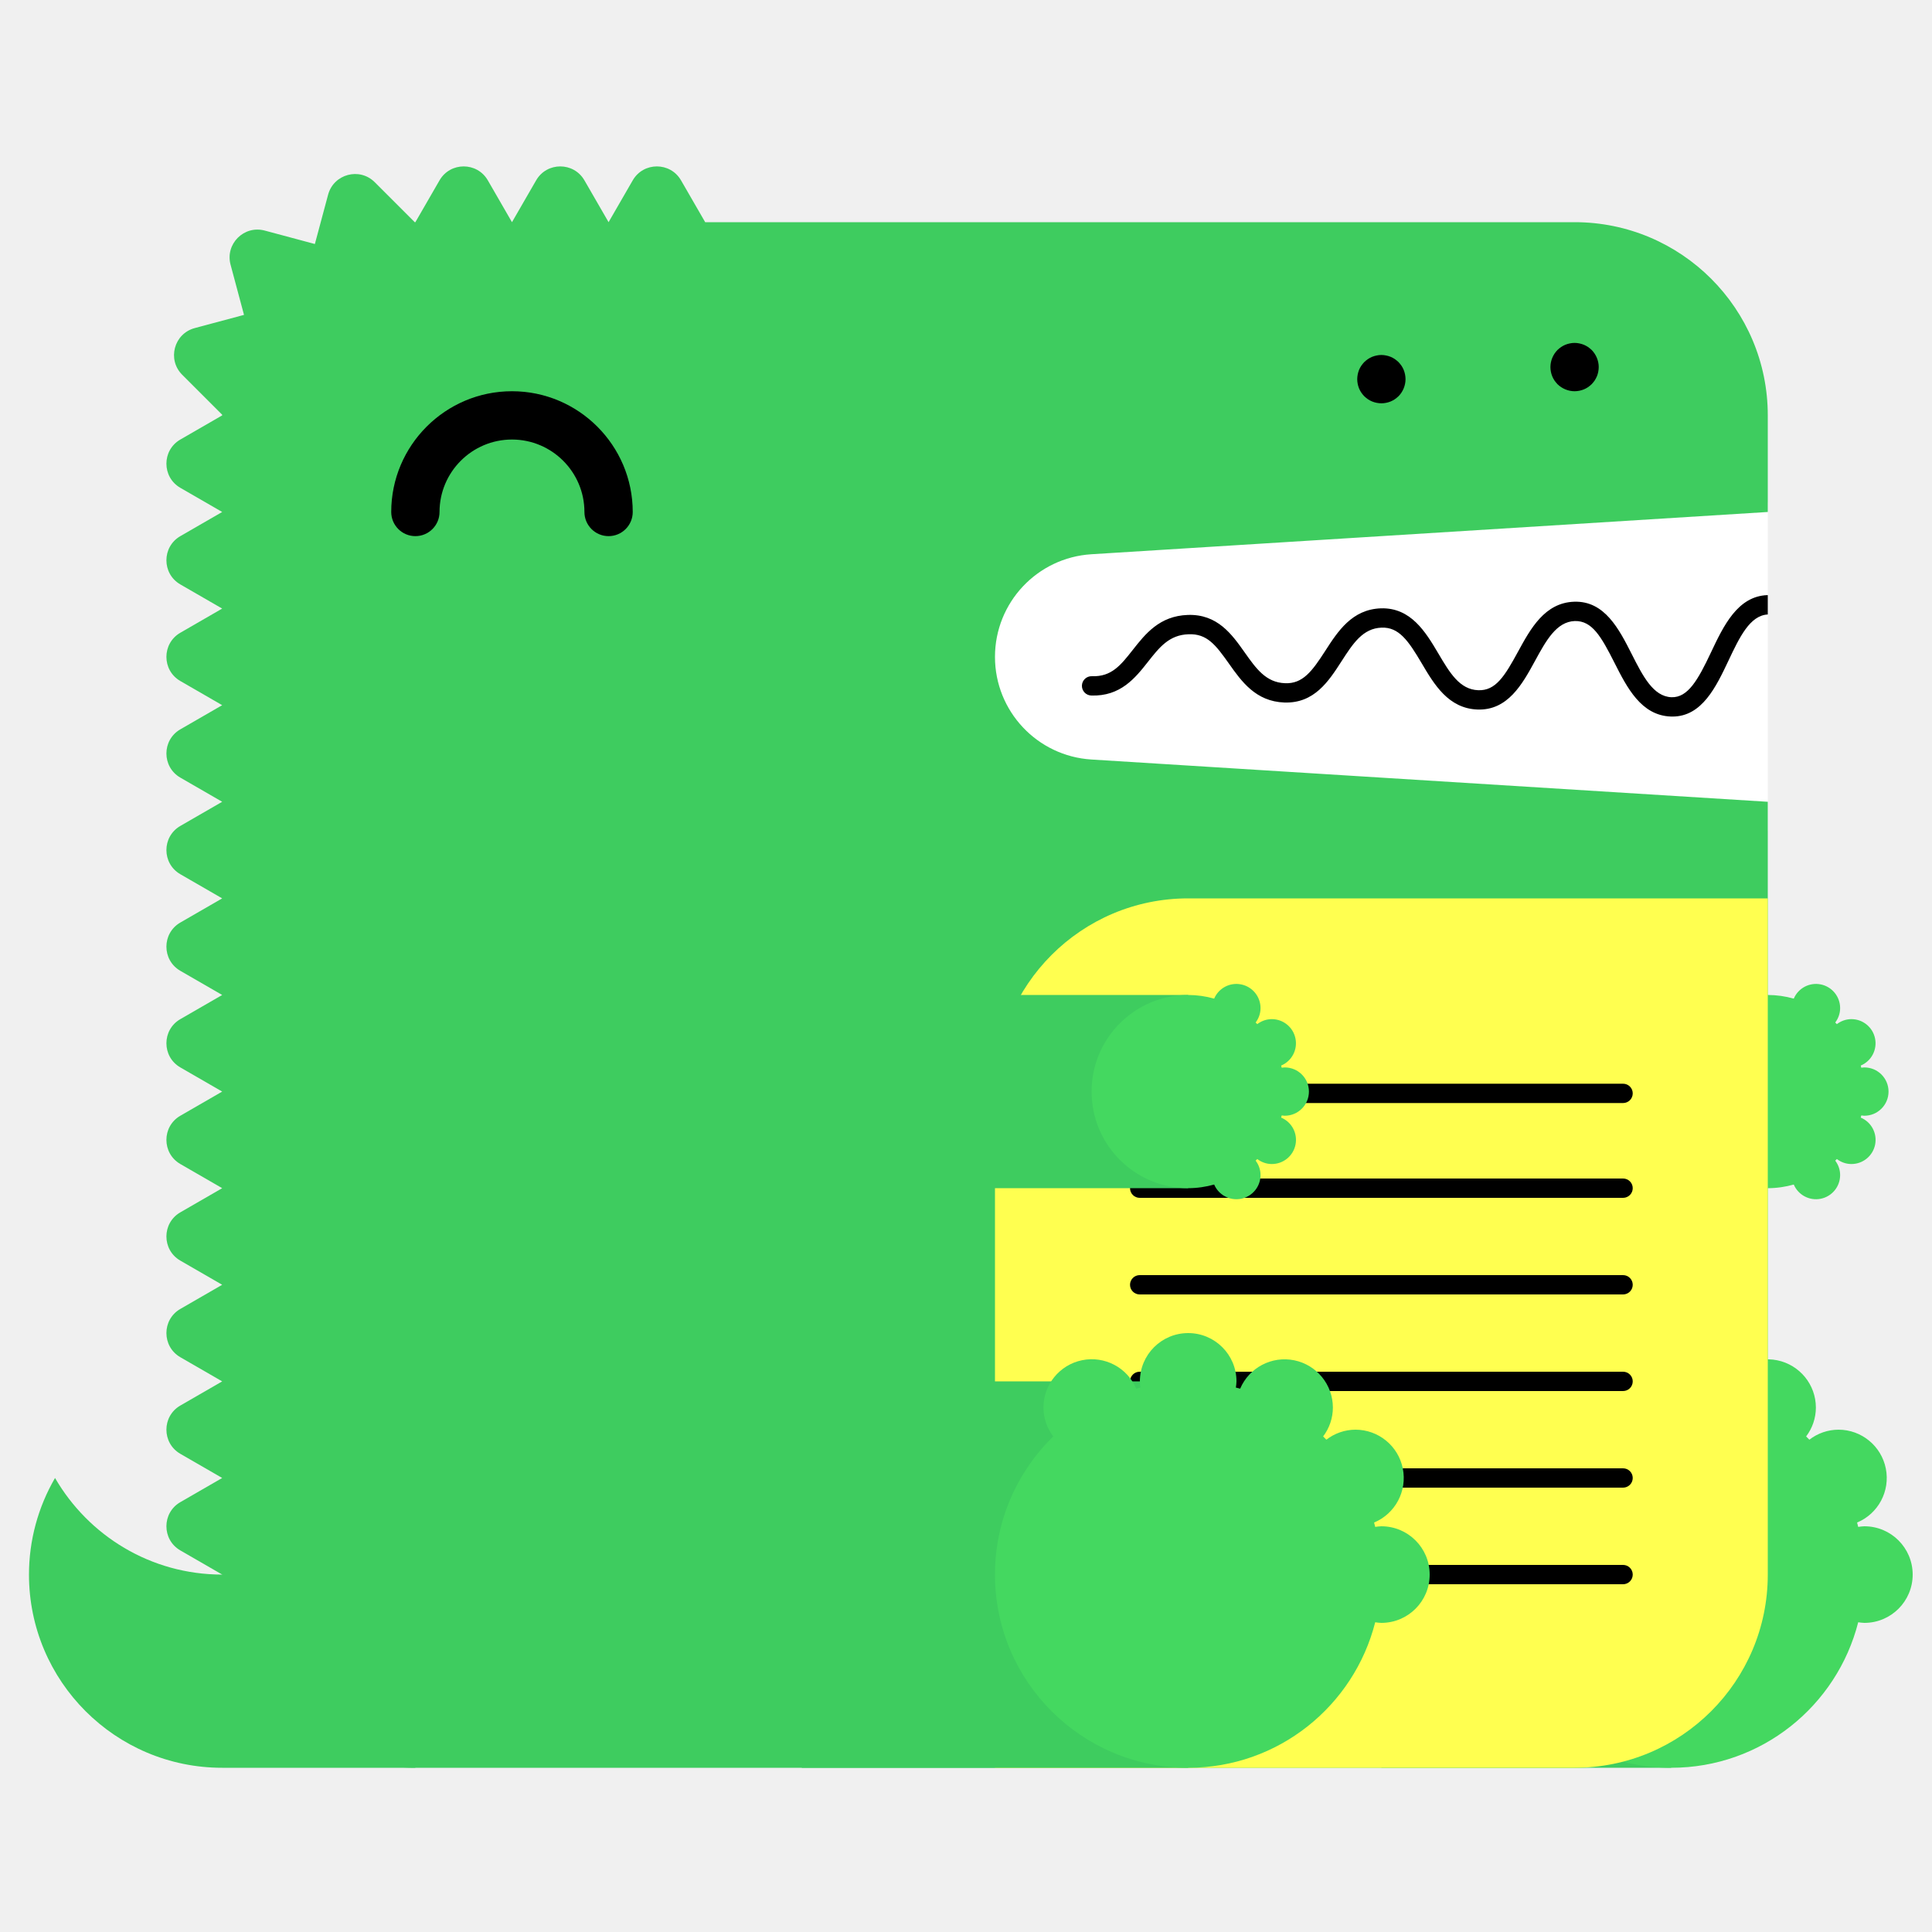
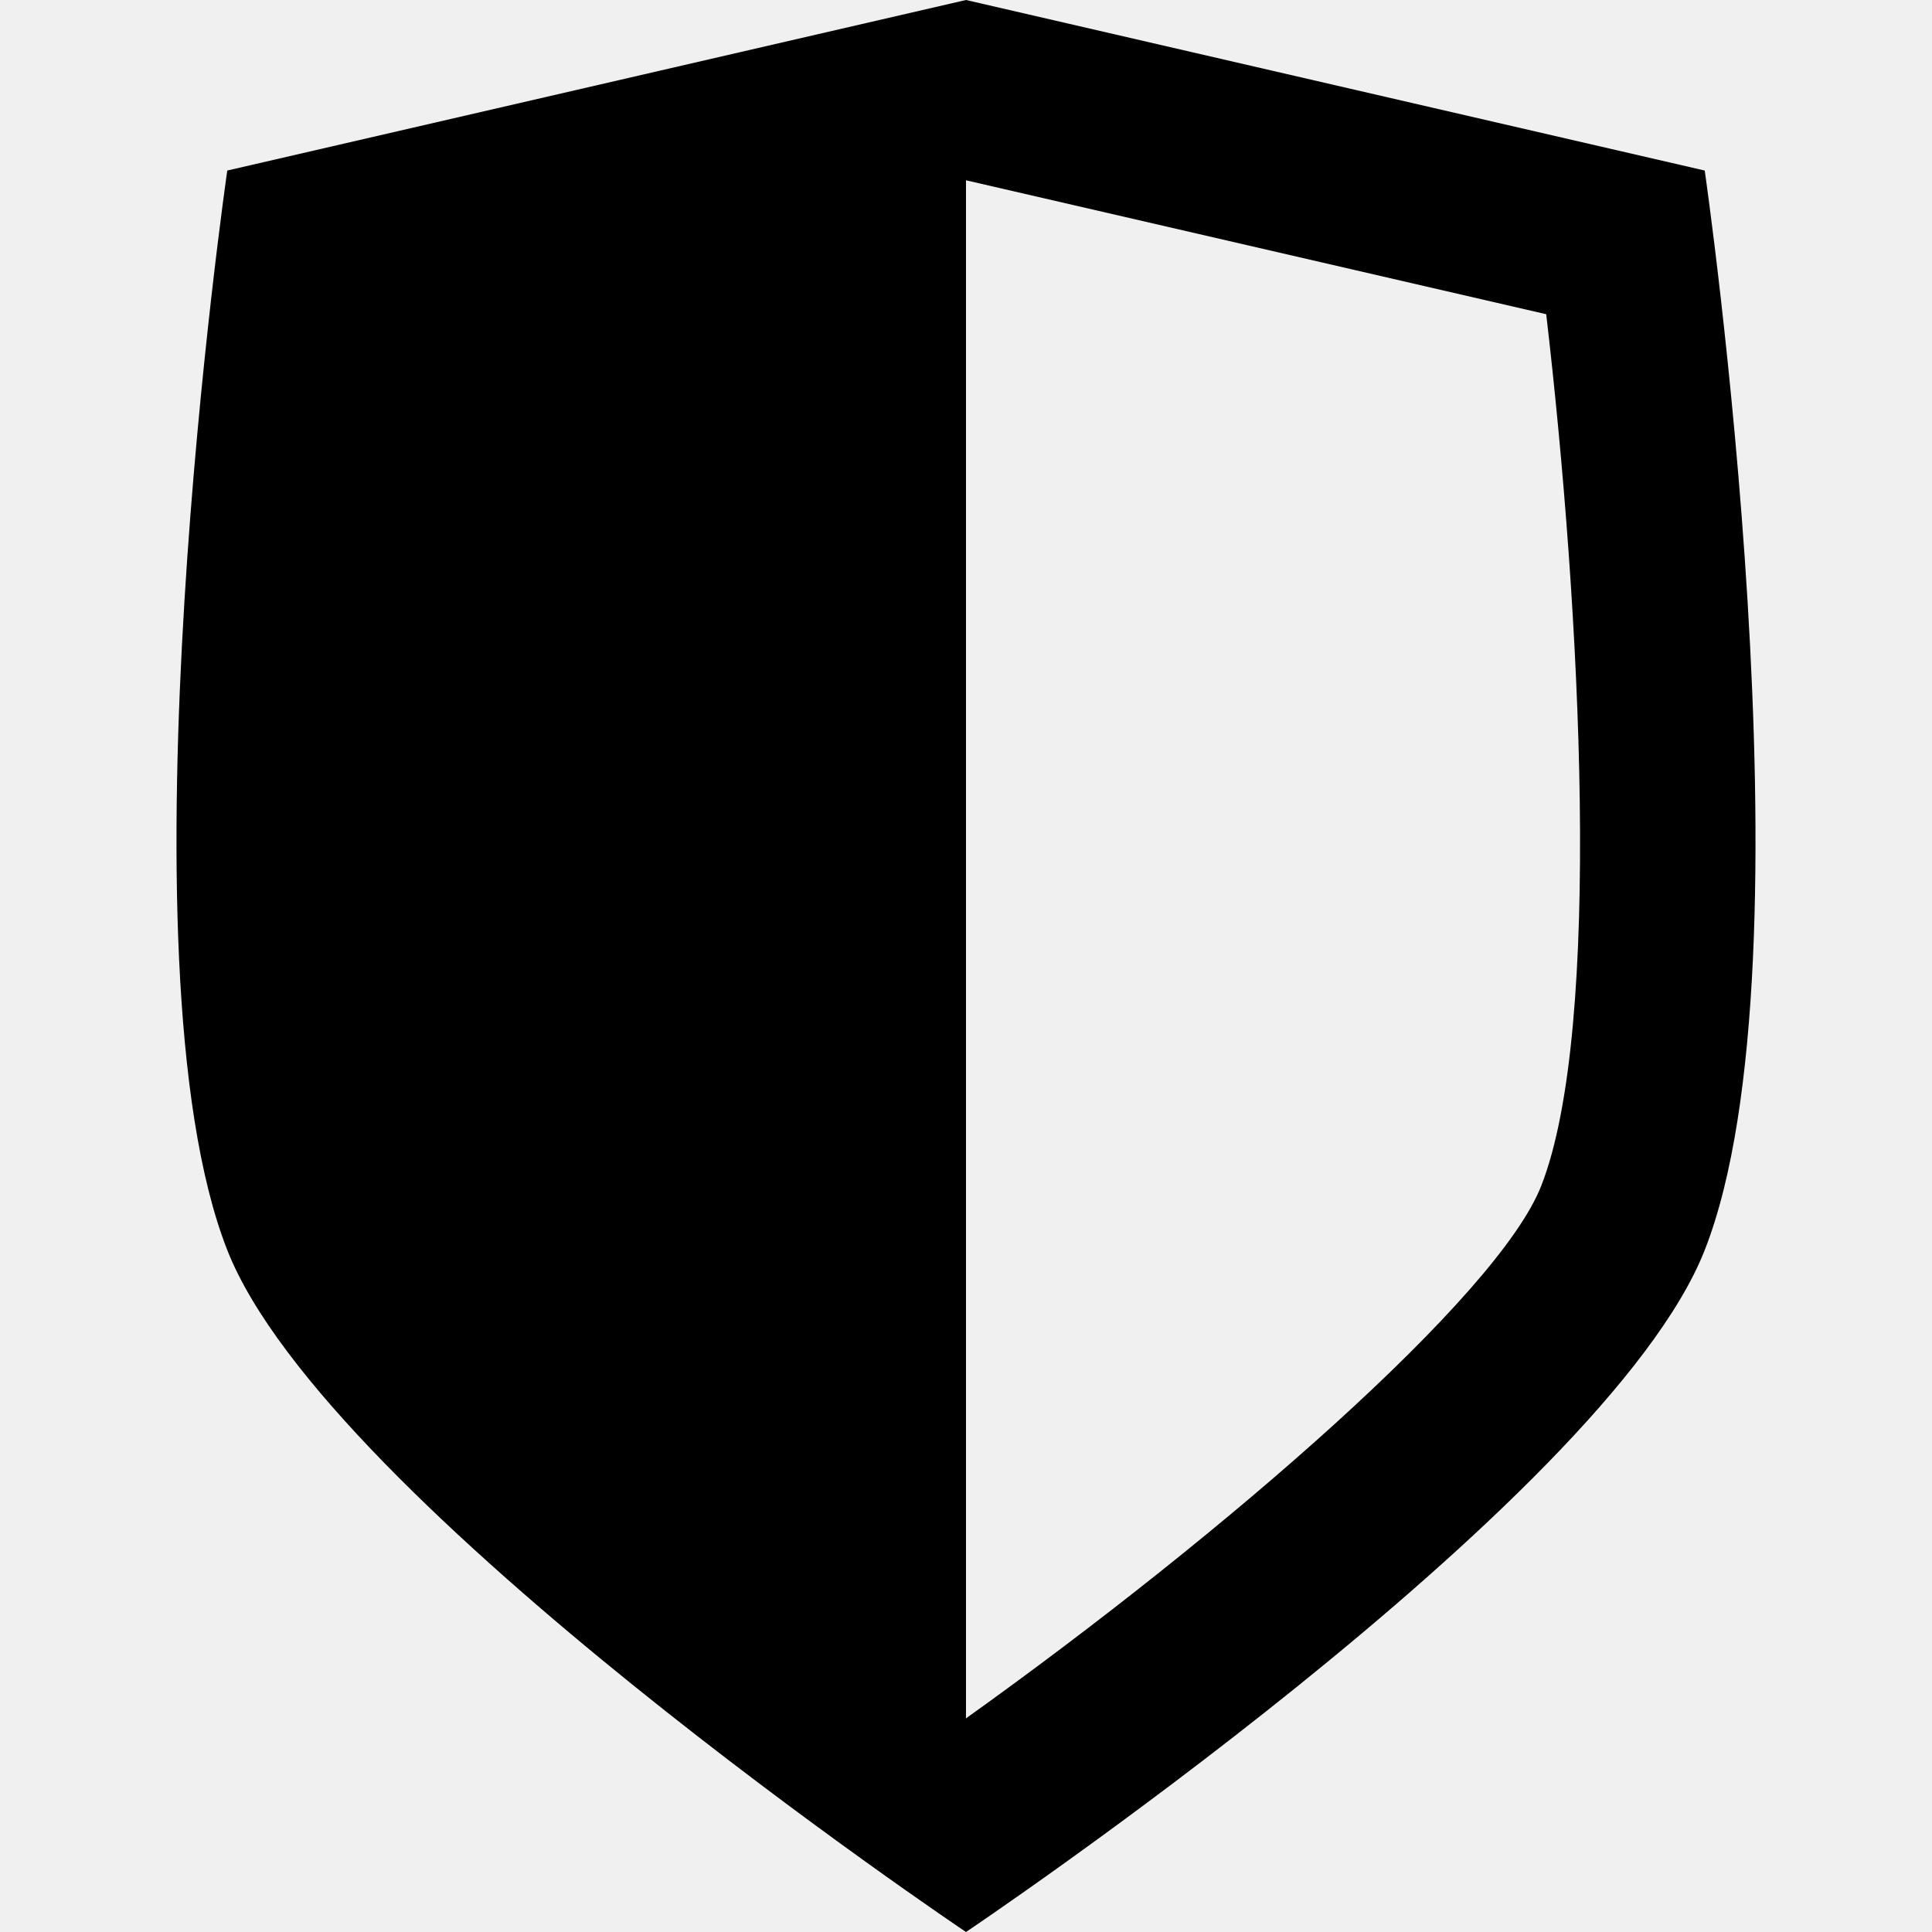
- <svg xmlns="http://www.w3.org/2000/svg" width="200" height="200" viewBox="0 0 200 200">
-   <g fill="none" fill-rule="evenodd">
-     <path fill="#FFF" d="M99 52h84v34H99z" />
-     <path d="M23 163c-7.398 0-13.843-4.027-17.303-10A19.886 19.886 0 0 0 3 163c0 11.046 8.954 20 20 20h20v-20H23z" fill="#3ECC5F" />
-     <path d="M112.98 57.376L183 53V43c0-11.046-8.954-20-20-20H73l-2.5-4.33c-1.112-1.925-3.889-1.925-5 0L63 23l-2.5-4.33c-1.111-1.925-3.889-1.925-5 0L53 23l-2.5-4.33c-1.111-1.925-3.889-1.925-5 0L43 23c-.022 0-.042.003-.065.003l-4.142-4.141c-1.57-1.571-4.252-.853-4.828 1.294l-1.369 5.104-5.192-1.392c-2.148-.575-4.111 1.389-3.535 3.536l1.39 5.193-5.102 1.367c-2.148.576-2.867 3.259-1.296 4.83l4.142 4.142c0 .021-.003.042-.003.064l-4.33 2.5c-1.925 1.111-1.925 3.889 0 5L23 53l-4.33 2.5c-1.925 1.111-1.925 3.889 0 5L23 63l-4.33 2.5c-1.925 1.111-1.925 3.889 0 5L23 73l-4.33 2.5c-1.925 1.111-1.925 3.889 0 5L23 83l-4.33 2.5c-1.925 1.111-1.925 3.889 0 5L23 93l-4.33 2.5c-1.925 1.111-1.925 3.889 0 5L23 103l-4.33 2.5c-1.925 1.111-1.925 3.889 0 5L23 113l-4.33 2.5c-1.925 1.111-1.925 3.889 0 5L23 123l-4.33 2.5c-1.925 1.111-1.925 3.889 0 5L23 133l-4.33 2.5c-1.925 1.111-1.925 3.889 0 5L23 143l-4.33 2.5c-1.925 1.111-1.925 3.889 0 5L23 153l-4.33 2.5c-1.925 1.111-1.925 3.889 0 5L23 163c0 11.046 8.954 20 20 20h120c11.046 0 20-8.954 20-20V83l-70.02-4.376A10.645 10.645 0 0 1 103 68c0-5.621 4.37-10.273 9.98-10.624" fill="#3ECC5F" />
-     <path fill="#3ECC5F" d="M143 183h30v-40h-30z" />
-     <path d="M193 158c-.219 0-.428.037-.639.064-.038-.15-.074-.301-.116-.451A5 5 0 0 0 190.32 148a4.96 4.96 0 0 0-3.016 1.036 26.531 26.531 0 0 0-.335-.336 4.955 4.955 0 0 0 1.011-2.987 5 5 0 0 0-9.599-1.959c-.148-.042-.297-.077-.445-.115.027-.211.064-.42.064-.639a5 5 0 0 0-5-5 5 5 0 0 0-5 5c0 .219.037.428.064.639-.148.038-.297.073-.445.115a4.998 4.998 0 0 0-9.599 1.959c0 1.125.384 2.151 1.011 2.987-3.717 3.632-6.031 8.693-6.031 14.3 0 11.046 8.954 20 20 20 9.339 0 17.16-6.41 19.361-15.064.211.027.42.064.639.064a5 5 0 0 0 5-5 5 5 0 0 0-5-5" fill="#44D860" />
-     <path fill="#3ECC5F" d="M153 123h30v-20h-30z" />
-     <path d="M193 115.5a2.5 2.5 0 1 0 0-5c-.109 0-.214.019-.319.032-.02-.075-.037-.15-.058-.225a2.501 2.501 0 0 0-.963-4.807c-.569 0-1.088.197-1.508.518a6.653 6.653 0 0 0-.168-.168c.314-.417.506-.931.506-1.494a2.5 2.5 0 0 0-4.8-.979A9.987 9.987 0 0 0 183 103c-5.522 0-10 4.478-10 10s4.478 10 10 10c.934 0 1.833-.138 2.69-.377a2.5 2.5 0 0 0 4.8-.979c0-.563-.192-1.077-.506-1.494.057-.055.113-.111.168-.168.42.321.939.518 1.508.518a2.5 2.5 0 0 0 .963-4.807c.021-.074.038-.15.058-.225.105.013.21.032.319.032" fill="#44D860" />
-     <path d="M63 55.5a2.5 2.5 0 0 1-2.5-2.5c0-4.136-3.364-7.5-7.5-7.5s-7.5 3.364-7.5 7.5a2.5 2.5 0 1 1-5 0c0-6.893 5.607-12.5 12.5-12.5S65.5 46.107 65.5 53a2.5 2.5 0 0 1-2.5 2.5" fill="#000" />
-     <path d="M103 183h60c11.046 0 20-8.954 20-20V93h-60c-11.046 0-20 8.954-20 20v70z" fill="#FFFF50" />
-     <path d="M168.02 124h-50.04a1 1 0 1 1 0-2h50.04a1 1 0 1 1 0 2m0 20h-50.04a1 1 0 1 1 0-2h50.04a1 1 0 1 1 0 2m0 20h-50.04a1 1 0 1 1 0-2h50.04a1 1 0 1 1 0 2m0-49.814h-50.04a1 1 0 1 1 0-2h50.04a1 1 0 1 1 0 2m0 19.814h-50.04a1 1 0 1 1 0-2h50.04a1 1 0 1 1 0 2m0 20h-50.04a1 1 0 1 1 0-2h50.04a1 1 0 1 1 0 2M183 61.611c-.012 0-.022-.006-.034-.005-3.09.105-4.552 3.196-5.842 5.923-1.346 2.85-2.387 4.703-4.093 4.647-1.889-.068-2.969-2.202-4.113-4.46-1.314-2.594-2.814-5.536-5.963-5.426-3.046.104-4.513 2.794-5.807 5.167-1.377 2.528-2.314 4.065-4.121 3.994-1.927-.07-2.951-1.805-4.136-3.813-1.321-2.236-2.848-4.75-5.936-4.664-2.994.103-4.465 2.385-5.763 4.4-1.373 2.13-2.335 3.428-4.165 3.351-1.973-.07-2.992-1.51-4.171-3.177-1.324-1.873-2.816-3.993-5.895-3.89-2.928.1-4.399 1.97-5.696 3.618-1.232 1.564-2.194 2.802-4.229 2.724a1 1 0 0 0-.072 2c3.017.101 4.545-1.8 5.872-3.487 1.177-1.496 2.193-2.787 4.193-2.855 1.926-.082 2.829 1.115 4.195 3.045 1.297 1.834 2.769 3.914 5.731 4.021 3.103.104 4.596-2.215 5.918-4.267 1.182-1.834 2.202-3.417 4.15-3.484 1.793-.067 2.769 1.35 4.145 3.681 1.297 2.197 2.766 4.686 5.787 4.796 3.125.108 4.634-2.62 5.949-5.035 1.139-2.088 2.214-4.06 4.119-4.126 1.793-.042 2.728 1.595 4.111 4.33 1.292 2.553 2.757 5.445 5.825 5.556l.169.003c3.064 0 4.518-3.075 5.805-5.794 1.139-2.41 2.217-4.68 4.067-4.773v-2z" fill="#000" />
-     <path fill="#3ECC5F" d="M83 183h40v-40H83z" />
-     <path d="M143 158c-.219 0-.428.037-.639.064-.038-.15-.074-.301-.116-.451A5 5 0 0 0 140.32 148a4.96 4.96 0 0 0-3.016 1.036 26.531 26.531 0 0 0-.335-.336 4.955 4.955 0 0 0 1.011-2.987 5 5 0 0 0-9.599-1.959c-.148-.042-.297-.077-.445-.115.027-.211.064-.42.064-.639a5 5 0 0 0-5-5 5 5 0 0 0-5 5c0 .219.037.428.064.639-.148.038-.297.073-.445.115a4.998 4.998 0 0 0-9.599 1.959c0 1.125.384 2.151 1.011 2.987-3.717 3.632-6.031 8.693-6.031 14.3 0 11.046 8.954 20 20 20 9.339 0 17.16-6.41 19.361-15.064.211.027.42.064.639.064a5 5 0 0 0 5-5 5 5 0 0 0-5-5" fill="#44D860" />
-     <path fill="#3ECC5F" d="M83 123h40v-20H83z" />
-     <path d="M133 115.5a2.5 2.5 0 1 0 0-5c-.109 0-.214.019-.319.032-.02-.075-.037-.15-.058-.225a2.501 2.501 0 0 0-.963-4.807c-.569 0-1.088.197-1.508.518a6.653 6.653 0 0 0-.168-.168c.314-.417.506-.931.506-1.494a2.5 2.5 0 0 0-4.8-.979A9.987 9.987 0 0 0 123 103c-5.522 0-10 4.478-10 10s4.478 10 10 10c.934 0 1.833-.138 2.69-.377a2.5 2.5 0 0 0 4.8-.979c0-.563-.192-1.077-.506-1.494.057-.055.113-.111.168-.168.42.321.939.518 1.508.518a2.5 2.5 0 0 0 .963-4.807c.021-.074.038-.15.058-.225.105.013.21.032.319.032" fill="#44D860" />
-     <path d="M143 41.75c-.16 0-.33-.02-.49-.05a2.52 2.52 0 0 1-.47-.14c-.15-.06-.29-.14-.431-.23-.13-.09-.259-.2-.38-.31-.109-.12-.219-.24-.309-.38s-.17-.28-.231-.43a2.619 2.619 0 0 1-.189-.96c0-.16.02-.33.05-.49.03-.16.08-.31.139-.47.061-.15.141-.29.231-.43.09-.13.2-.26.309-.38.121-.11.25-.22.38-.31.141-.09.281-.17.431-.23.149-.06.31-.11.47-.14.32-.07.65-.07.98 0 .159.03.32.08.47.14.149.06.29.14.43.23.13.09.259.2.38.31.11.12.22.25.31.38.09.14.17.28.23.43.06.16.11.31.14.47.029.16.05.33.05.49 0 .66-.271 1.31-.73 1.77-.121.11-.25.22-.38.31-.14.09-.281.17-.43.23a2.565 2.565 0 0 1-.96.19m20-1.25c-.66 0-1.3-.27-1.771-.73a3.802 3.802 0 0 1-.309-.38c-.09-.14-.17-.28-.231-.43a2.619 2.619 0 0 1-.189-.96c0-.66.27-1.3.729-1.77.121-.11.25-.22.38-.31.141-.09.281-.17.431-.23.149-.06.31-.11.47-.14.32-.07.66-.07.98 0 .159.03.32.08.47.14.149.06.29.14.43.23.13.09.259.2.38.31.459.47.73 1.11.73 1.77 0 .16-.021.33-.05.49-.03.16-.08.32-.14.47-.07.15-.14.29-.23.43-.09.13-.2.26-.31.38-.121.11-.25.22-.38.31-.14.09-.281.17-.43.23a2.565 2.565 0 0 1-.96.19" fill="#000" />
+ <svg xmlns="http://www.w3.org/2000/svg" version="1.1" id="Capa_1" x="0px" y="0px" viewBox="0 0 532.745 532.745" style="enable-background:new 0 0 532.745 532.745;" xml:space="preserve">
+   <g>
+     <path d="M266.373,49.715l159.993,36.929c9.493,81.34,15.643,196.97-1.38,240.365c-11.938,30.415-86.837,95.531-158.613,146.82   C266.373,472.206,266.373,49.715,266.373,49.715 M266.373,0L62.67,47.027c0,0-31.505,217.481,0,297.683   c27.364,69.669,203.702,188.035,203.702,188.035S442.711,414.379,470.075,344.71c31.505-80.202,0-297.683,0-297.683L266.373,0   L266.373,0z" />
  </g>
+   <g>
+ </g>
+   <g>
+ </g>
+   <g>
+ </g>
+   <g>
+ </g>
+   <g>
+ </g>
+   <g>
+ </g>
+   <g>
+ </g>
+   <g>
+ </g>
+   <g>
+ </g>
+   <g>
+ </g>
+   <g>
+ </g>
+   <g>
+ </g>
+   <g>
+ </g>
+   <g>
+ </g>
+   <g>
+ </g>
</svg>
